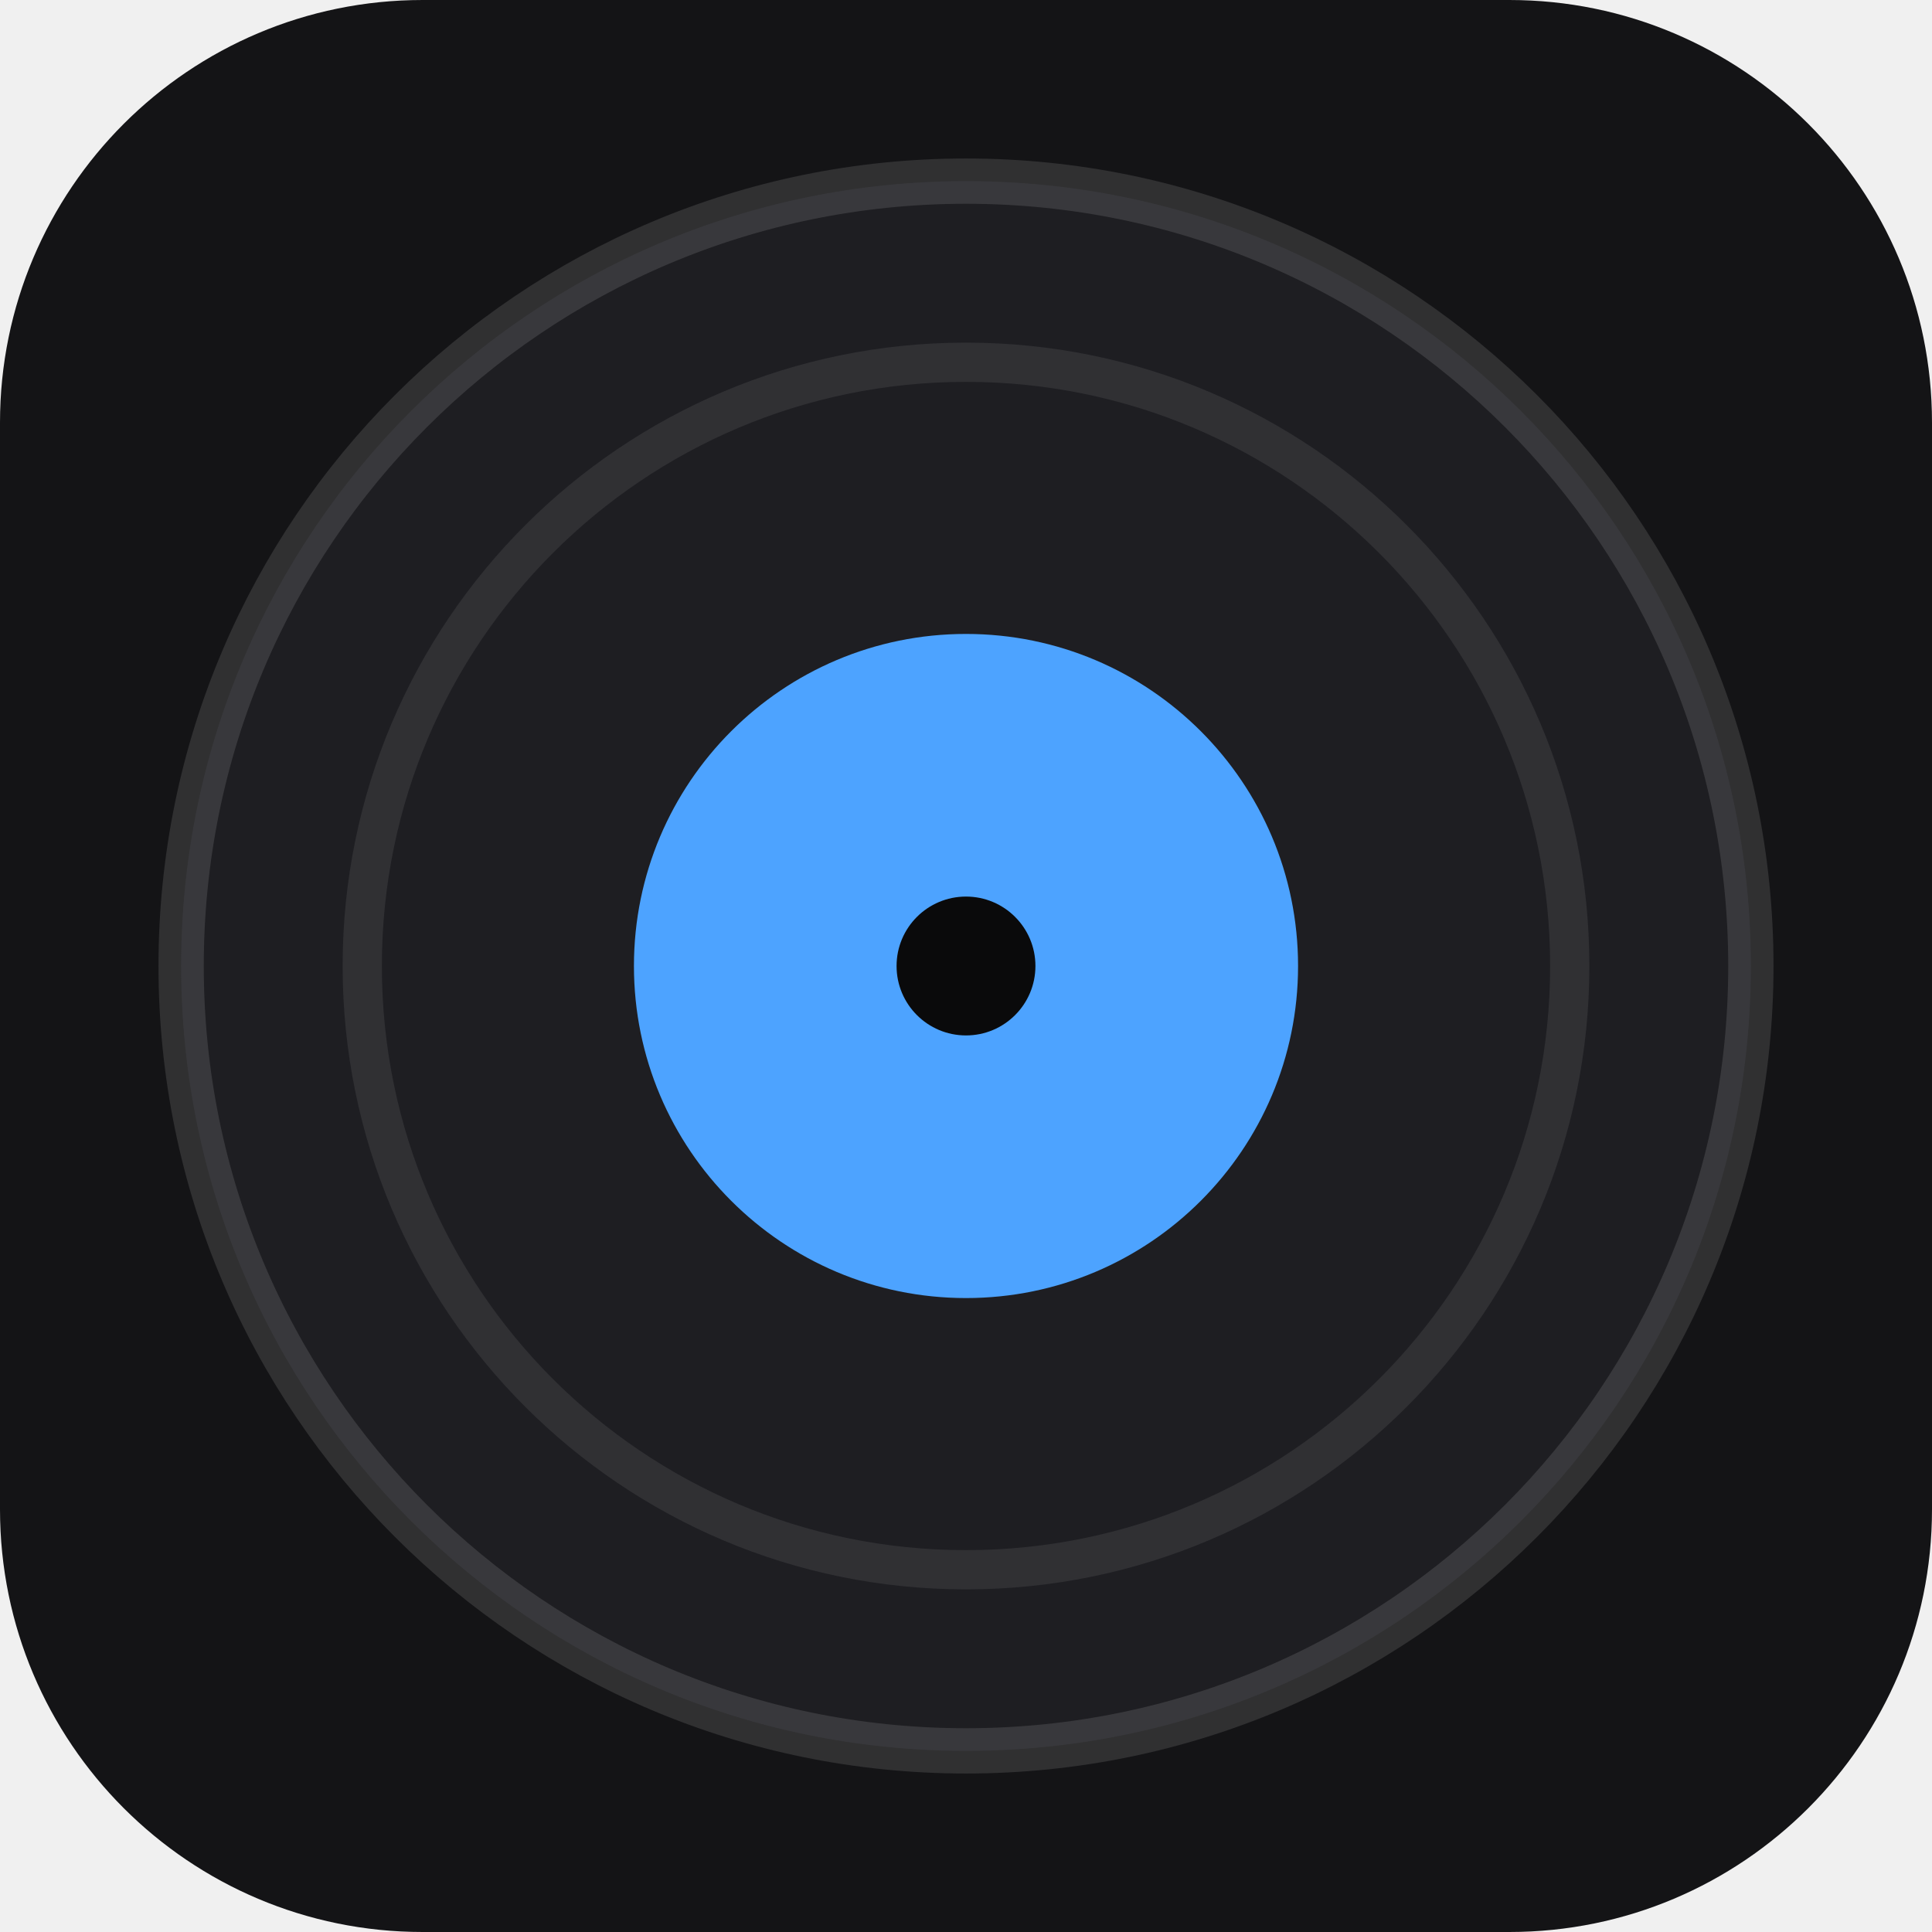
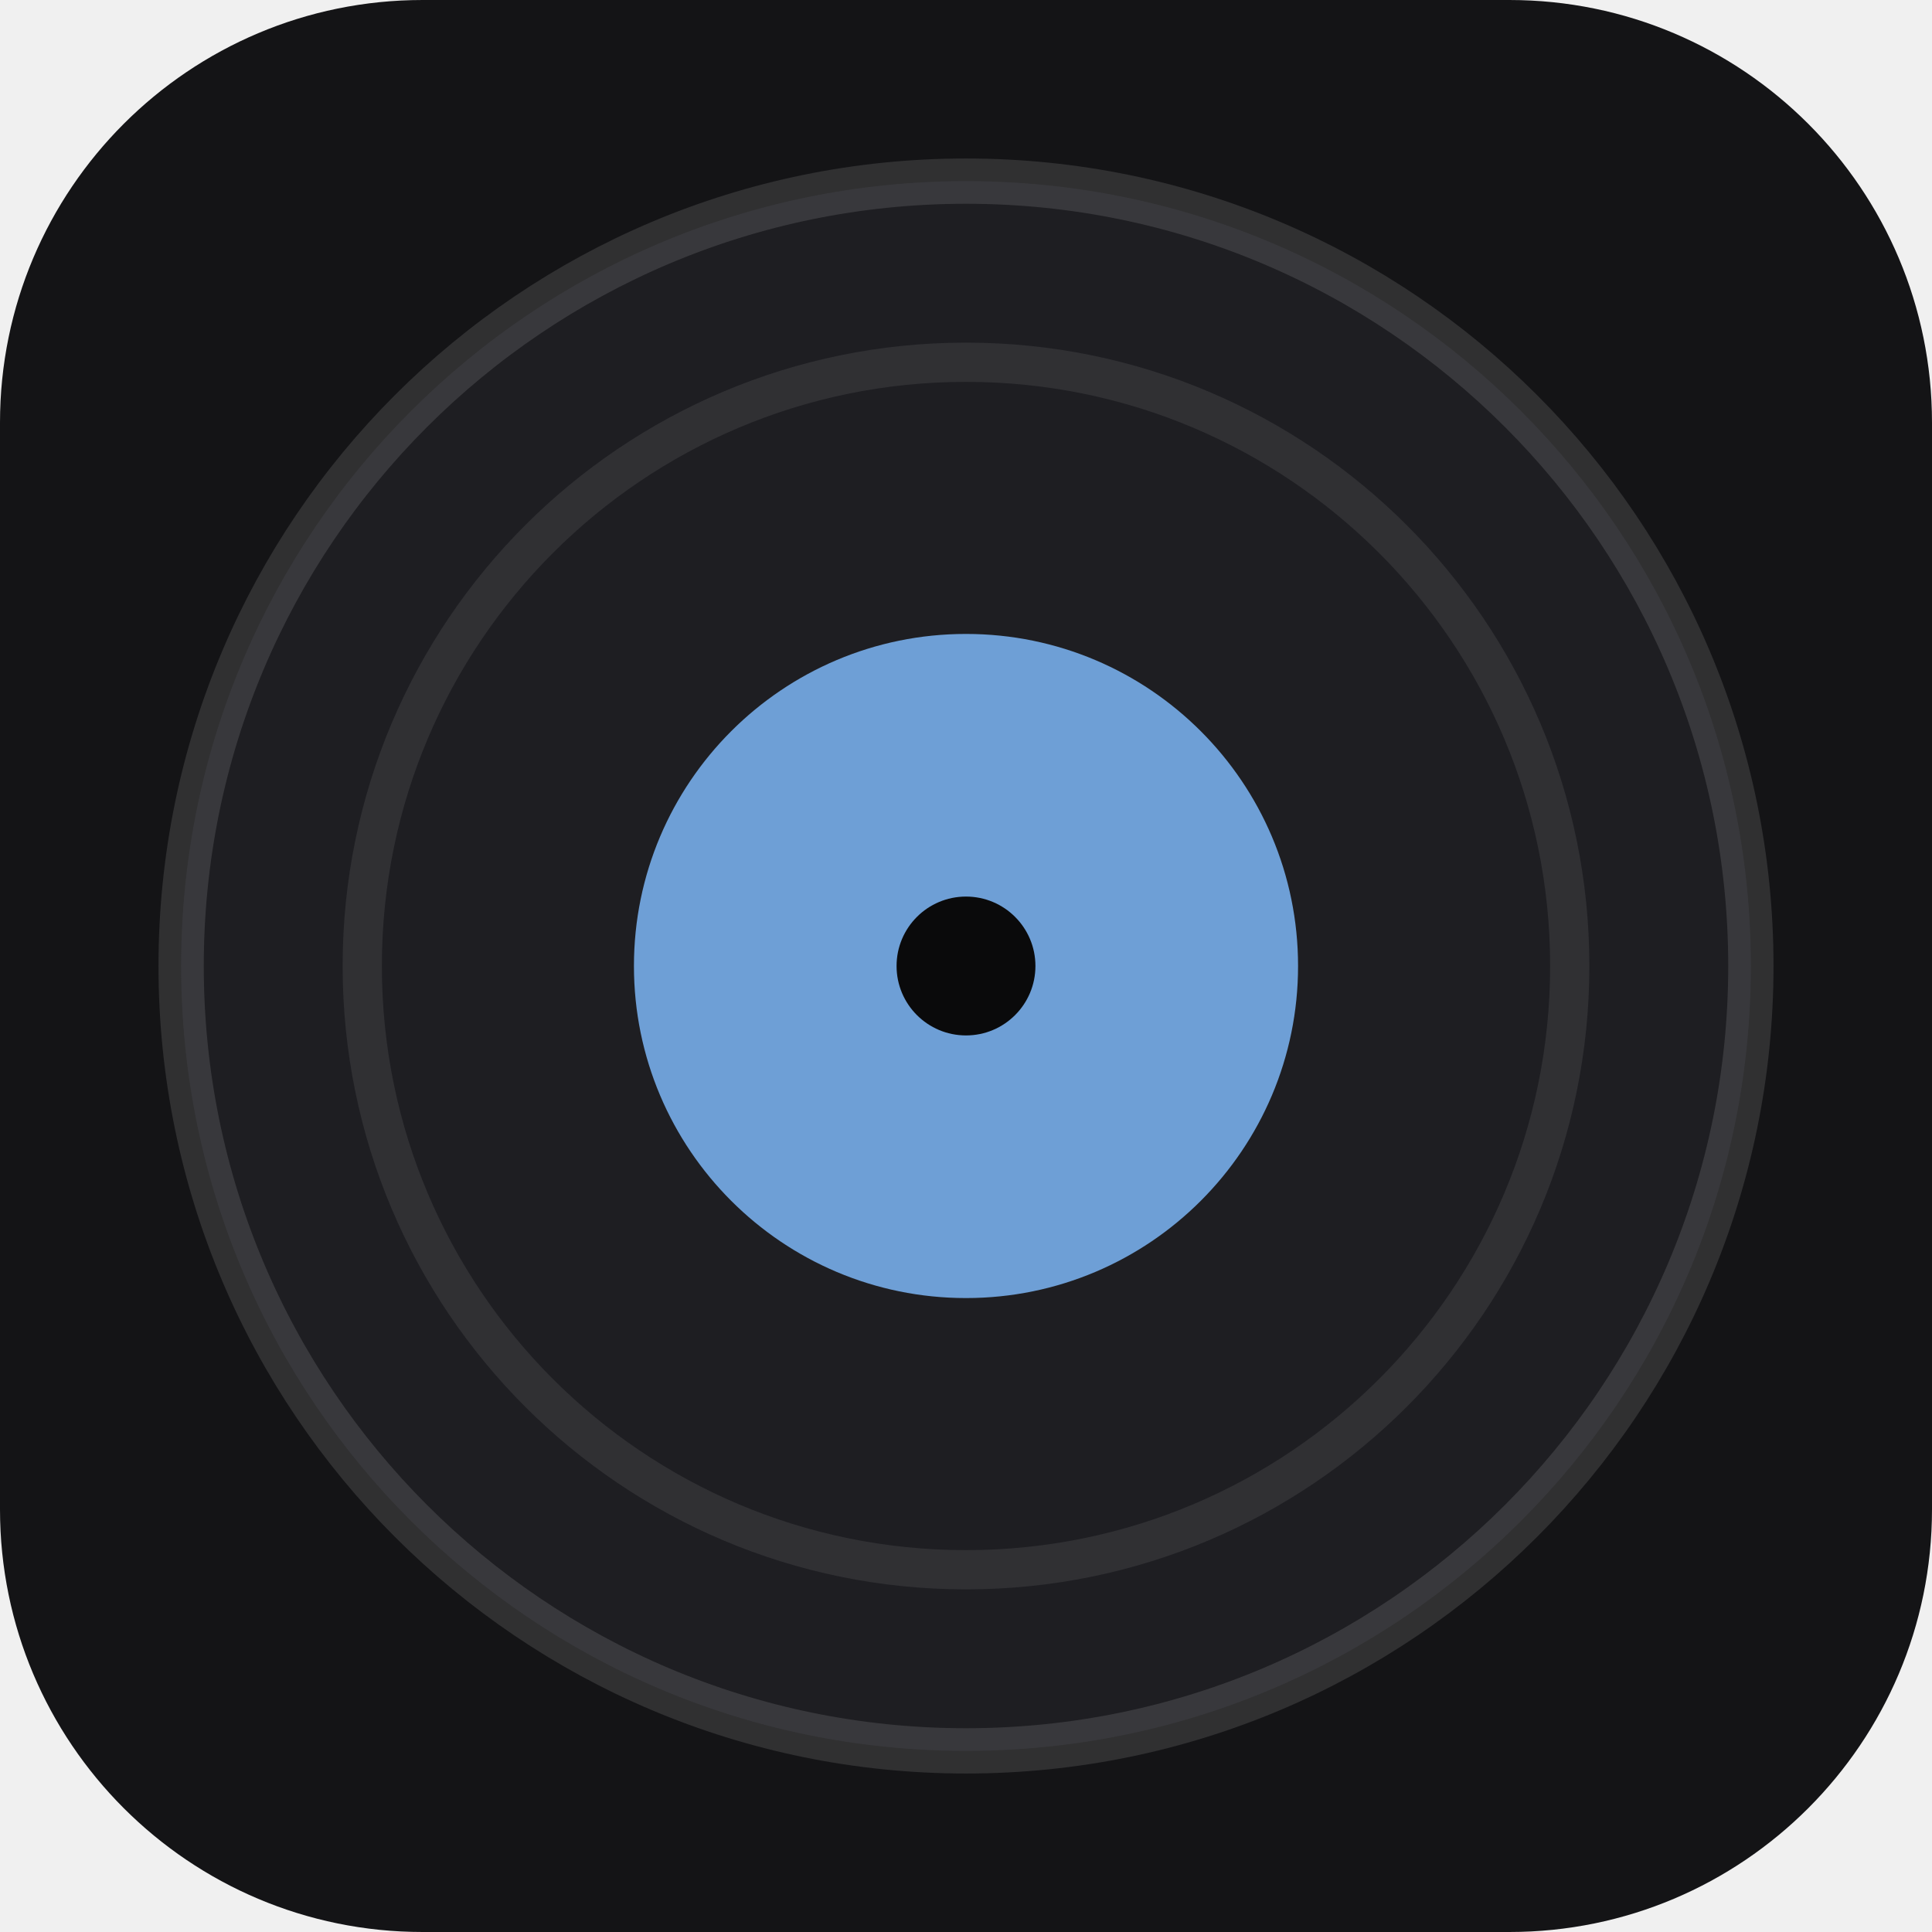
<svg xmlns="http://www.w3.org/2000/svg" viewBox="0 0 32 32" fill="none" role="img" aria-label="MyVinyl">
  <rect width="32" height="32" rx="7" fill="#141416" />
  <circle cx="16" cy="16" r="13" fill="#1e1e22" />
  <circle cx="16" cy="16" r="13" stroke="#fff" stroke-opacity="0.12" stroke-width="0.75" />
  <circle cx="16" cy="16" r="10" stroke="#fff" stroke-opacity="0.08" stroke-width="0.65" />
-   <circle cx="16" cy="16" r="5.5" fill="#4DA3FF" />
+   <circle cx="16" cy="16" r="5.5" fill="#6E9FD6" />
  <circle cx="16" cy="16" r="1.15" fill="#0a0a0b" />
</svg>
